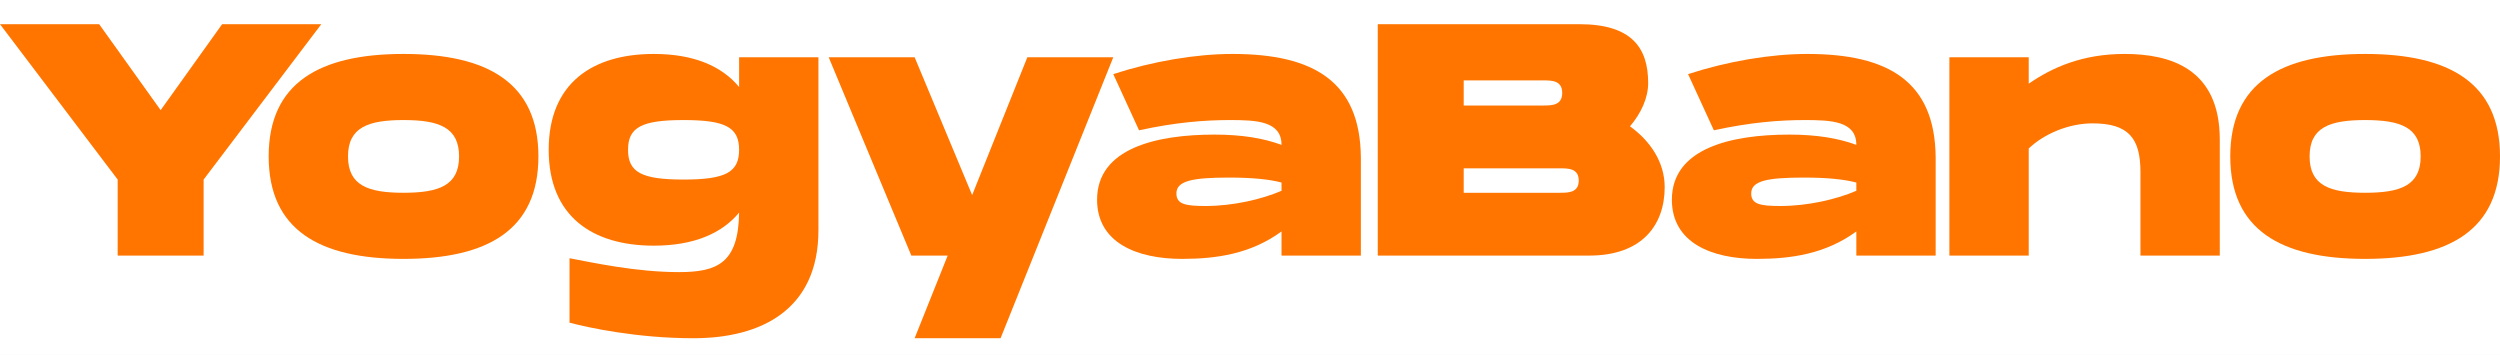
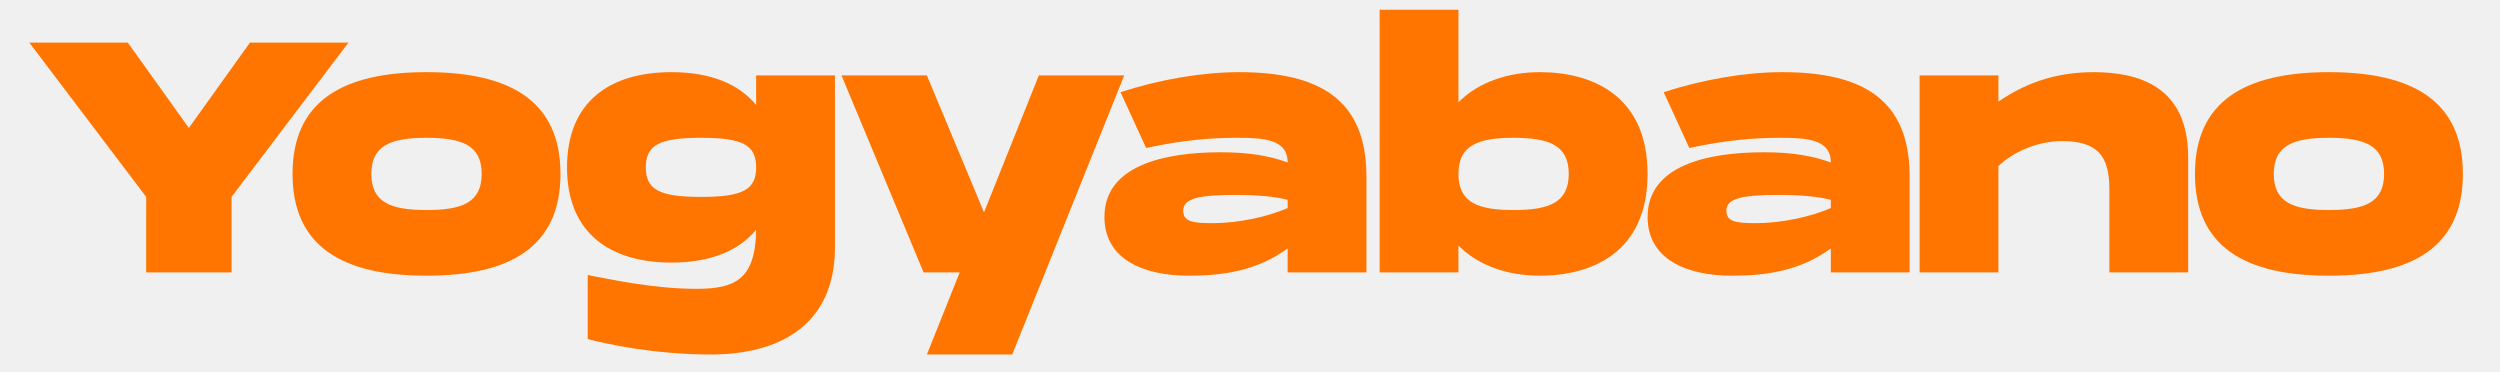
- <svg xmlns="http://www.w3.org/2000/svg" width="310" height="44" viewBox="0 0 310 44" fill="none">
-   <rect width="310" height="44" fill="white" />
-   <path d="M14.592 22.265L0 3H12.297L19.921 13.657L27.544 3H39.841L25.249 22.265V31.692H14.592V22.265Z" fill="#FF7500" />
-   <path d="M50.04 32.102C39.587 32.102 33.316 28.495 33.316 19.396C33.316 10.296 39.587 6.689 50.04 6.689C60.492 6.689 66.763 10.296 66.763 19.396C66.763 28.495 60.492 32.102 50.04 32.102ZM50.04 23.904C54.425 23.904 56.926 23.003 56.926 19.396C56.926 15.789 54.425 14.887 50.04 14.887C45.654 14.887 43.153 15.789 43.153 19.396C43.153 23.003 45.654 23.904 50.04 23.904Z" fill="#FF7500" />
-   <path d="M91.649 7.099H101.486V28.536C101.486 38.373 94.436 41.94 85.992 41.94C78.983 41.94 72.958 40.628 70.621 40.013V32.02C73.45 32.553 78.86 33.742 84.189 33.742C88.984 33.742 91.567 32.594 91.649 26.364C89.517 28.946 86.033 30.463 81.073 30.463C73.491 30.463 68.039 26.856 68.039 18.576C68.039 10.296 73.491 6.689 81.073 6.689C86.033 6.689 89.517 8.206 91.649 10.788V7.099ZM84.763 22.265C89.968 22.265 91.649 21.363 91.649 18.576C91.649 15.789 89.968 14.887 84.763 14.887C79.557 14.887 77.876 15.789 77.876 18.576C77.876 21.363 79.557 22.265 84.763 22.265Z" fill="#FF7500" />
-   <path d="M127.391 7.099H138.048L124.071 41.939H113.414L117.513 31.692H113.004L102.757 7.099H113.414L120.546 24.191L127.391 7.099Z" fill="#FF7500" />
-   <path d="M152.843 6.689C162.926 6.689 168.665 10.132 168.747 19.519V31.692H158.909V28.7C155.097 31.487 150.835 32.102 146.572 32.102C140.956 32.102 136.038 30.094 136.038 24.765C136.038 18.371 143.416 16.691 150.589 16.691C154.032 16.691 156.655 17.141 158.909 17.961C158.909 15.01 155.794 14.887 152.515 14.887C149.359 14.887 145.752 15.174 141.243 16.158L138.046 9.19C142.965 7.591 148.293 6.689 152.843 6.689ZM158.909 23.659V22.634C157.352 22.224 155.22 22.019 152.392 22.019C147.842 22.019 145.875 22.429 145.875 23.986C145.875 25.339 147.023 25.544 149.523 25.544C152.843 25.544 156.45 24.724 158.909 23.659Z" fill="#FF7500" />
-   <path d="M202.118 15.665C204.618 17.469 206.421 20.092 206.421 23.207C206.421 27.921 203.593 31.692 197.076 31.692H170.843V3H195.846C202.363 3 204.372 5.951 204.372 10.296C204.372 12.14 203.511 14.026 202.118 15.665ZM181.5 9.968V13.083H191.337C192.403 13.083 193.715 13.083 193.715 11.526C193.715 9.968 192.403 9.968 191.337 9.968H181.5ZM193.387 23.904C194.453 23.904 195.764 23.904 195.764 22.388C195.764 20.871 194.453 20.871 193.387 20.871H181.5V23.904H193.387Z" fill="#FF7500" />
-   <path d="M224.118 6.689C234.203 6.689 239.941 10.132 240.023 19.519V31.692H230.186V28.7C226.373 31.487 222.11 32.102 217.847 32.102C212.232 32.102 207.313 30.094 207.313 24.765C207.313 18.371 214.691 16.691 221.864 16.691C225.307 16.691 227.931 17.141 230.186 17.961C230.186 15.01 227.07 14.887 223.79 14.887C220.634 14.887 217.027 15.174 212.519 16.158L209.321 9.19C214.24 7.591 219.569 6.689 224.118 6.689ZM230.186 23.659V22.634C228.628 22.224 226.496 22.019 223.667 22.019C219.118 22.019 217.15 22.429 217.15 23.986C217.15 25.339 218.298 25.544 220.798 25.544C224.118 25.544 227.727 24.724 230.186 23.659Z" fill="#FF7500" />
-   <path d="M263.448 6.689C268.982 6.689 275.253 8.411 275.253 17.305V31.692H265.416V21.322C265.416 17.1 263.899 15.297 259.472 15.297C256.562 15.297 253.488 16.568 251.562 18.412V31.692H241.724V7.099H251.562V10.378C254.513 8.329 258.284 6.689 263.448 6.689Z" fill="#FF7500" />
-   <path d="M293.277 32.102C282.824 32.102 276.553 28.495 276.553 19.396C276.553 10.296 282.824 6.689 293.277 6.689C303.729 6.689 310 10.296 310 19.396C310 28.495 303.729 32.102 293.277 32.102ZM293.277 23.904C297.662 23.904 300.163 23.003 300.163 19.396C300.163 15.789 297.662 14.887 293.277 14.887C288.891 14.887 286.39 15.789 286.39 19.396C286.39 23.003 288.891 23.904 293.277 23.904Z" fill="#FF7500" />
+ <svg xmlns="http://www.w3.org/2000/svg" width="256" height="38" viewBox="0 0 256 38" fill="none">
+   <path d="M14.97 20.163L3 4.362H13.087L19.34 13.103L25.594 4.362H35.681L23.712 20.163V27.895H14.97V20.163Z" fill="#FF7500" />
+   <path d="M43.675 28.231C35.101 28.231 29.957 25.273 29.957 17.809C29.957 10.346 35.101 7.388 43.675 7.388C52.249 7.388 57.393 10.346 57.393 17.809C57.393 25.273 52.249 28.231 43.675 28.231ZM43.675 21.508C47.273 21.508 49.324 20.768 49.324 17.809C49.324 14.851 47.273 14.111 43.675 14.111C40.078 14.111 38.026 14.851 38.026 17.809C38.026 20.768 40.078 21.508 43.675 21.508Z" fill="#FF7500" />
+   <path d="M77.43 7.724H85.499V25.307C85.499 33.375 79.716 36.3 72.79 36.3C67.041 36.3 62.098 35.224 60.182 34.72V28.164C62.502 28.601 66.94 29.576 71.311 29.576C75.245 29.576 77.363 28.635 77.43 23.525C75.682 25.643 72.824 26.887 68.755 26.887C62.535 26.887 58.063 23.928 58.063 17.137C58.063 10.346 62.535 7.388 68.755 7.388C72.824 7.388 75.682 8.632 77.43 10.749V7.724ZM71.781 20.163C76.052 20.163 77.43 19.423 77.43 17.137C77.43 14.851 76.052 14.111 71.781 14.111C67.511 14.111 66.133 14.851 66.133 17.137C66.133 19.423 67.511 20.163 71.781 20.163Z" fill="#FF7500" />
+   <path d="M106.377 7.724H115.119L103.653 36.3H94.912L98.274 27.895H94.575L86.17 7.724H94.912L100.762 21.743L106.377 7.724Z" fill="#FF7500" />
+   <path d="M126.879 7.388C135.15 7.388 139.857 10.212 139.925 17.91V27.895H131.855V25.441C128.728 27.727 125.232 28.231 121.735 28.231C117.129 28.231 113.094 26.584 113.094 22.214C113.094 16.969 119.146 15.591 125.03 15.591C127.854 15.591 130.006 15.96 131.855 16.633C131.855 14.212 129.3 14.111 126.61 14.111C124.021 14.111 121.063 14.347 117.364 15.154L114.741 9.438C118.776 8.127 123.147 7.388 126.879 7.388ZM131.855 21.306V20.465C130.578 20.129 128.829 19.961 126.509 19.961C122.777 19.961 121.163 20.297 121.163 21.575C121.163 22.684 122.105 22.852 124.156 22.852C126.879 22.852 129.838 22.18 131.855 21.306Z" fill="#FF7500" />
+   <path d="M157.682 7.388C162.893 7.388 168.71 9.674 168.71 17.809C168.71 25.945 162.893 28.231 157.682 28.231C154.555 28.231 151.461 27.29 149.343 25.139V27.895H141.274V1H149.343V10.481C151.461 8.329 154.555 7.388 157.682 7.388ZM154.992 21.508C158.589 21.508 160.64 20.768 160.64 17.809C160.64 14.851 158.589 14.111 154.992 14.111C151.394 14.111 149.343 14.851 149.343 17.809C149.343 20.768 151.394 21.508 154.992 21.508Z" fill="#FF7500" />
+   <path d="M182.501 7.388C190.772 7.388 195.479 10.212 195.546 17.91V27.895H187.477V25.441C184.35 27.727 180.853 28.231 177.357 28.231C172.75 28.231 168.716 26.584 168.716 22.214C168.716 16.969 174.768 15.591 180.652 15.591C183.476 15.591 185.628 15.96 187.477 16.633C187.477 14.212 184.922 14.111 182.232 14.111C179.643 14.111 176.684 14.347 172.986 15.154L170.363 9.438C174.398 8.127 178.769 7.388 182.501 7.388ZM187.477 21.306V20.465C186.199 20.129 184.451 19.961 182.131 19.961C178.399 19.961 176.785 20.297 176.785 21.575C176.785 22.684 177.726 22.852 179.777 22.852C182.501 22.852 185.46 22.18 187.477 21.306Z" fill="#FF7500" />
+   <path d="M214.387 7.388C218.926 7.388 224.07 8.8 224.07 16.095V27.895H216.001V19.39C216.001 15.927 214.757 14.448 211.126 14.448C208.738 14.448 206.217 15.49 204.637 17.003V27.895H196.567V7.724H204.637V10.413C207.057 8.732 210.151 7.388 214.387 7.388Z" fill="#FF7500" />
+   <path d="M238.482 28.231C229.908 28.231 224.764 25.273 224.764 17.809C224.764 10.346 229.908 7.388 238.482 7.388C247.056 7.388 252.2 10.346 252.2 17.809C252.2 25.273 247.056 28.231 238.482 28.231ZM238.482 21.508C242.08 21.508 244.131 20.768 244.131 17.809C244.131 14.851 242.08 14.111 238.482 14.111C234.884 14.111 232.833 14.851 232.833 17.809C232.833 20.768 234.884 21.508 238.482 21.508Z" fill="#FF7500" />
</svg>
